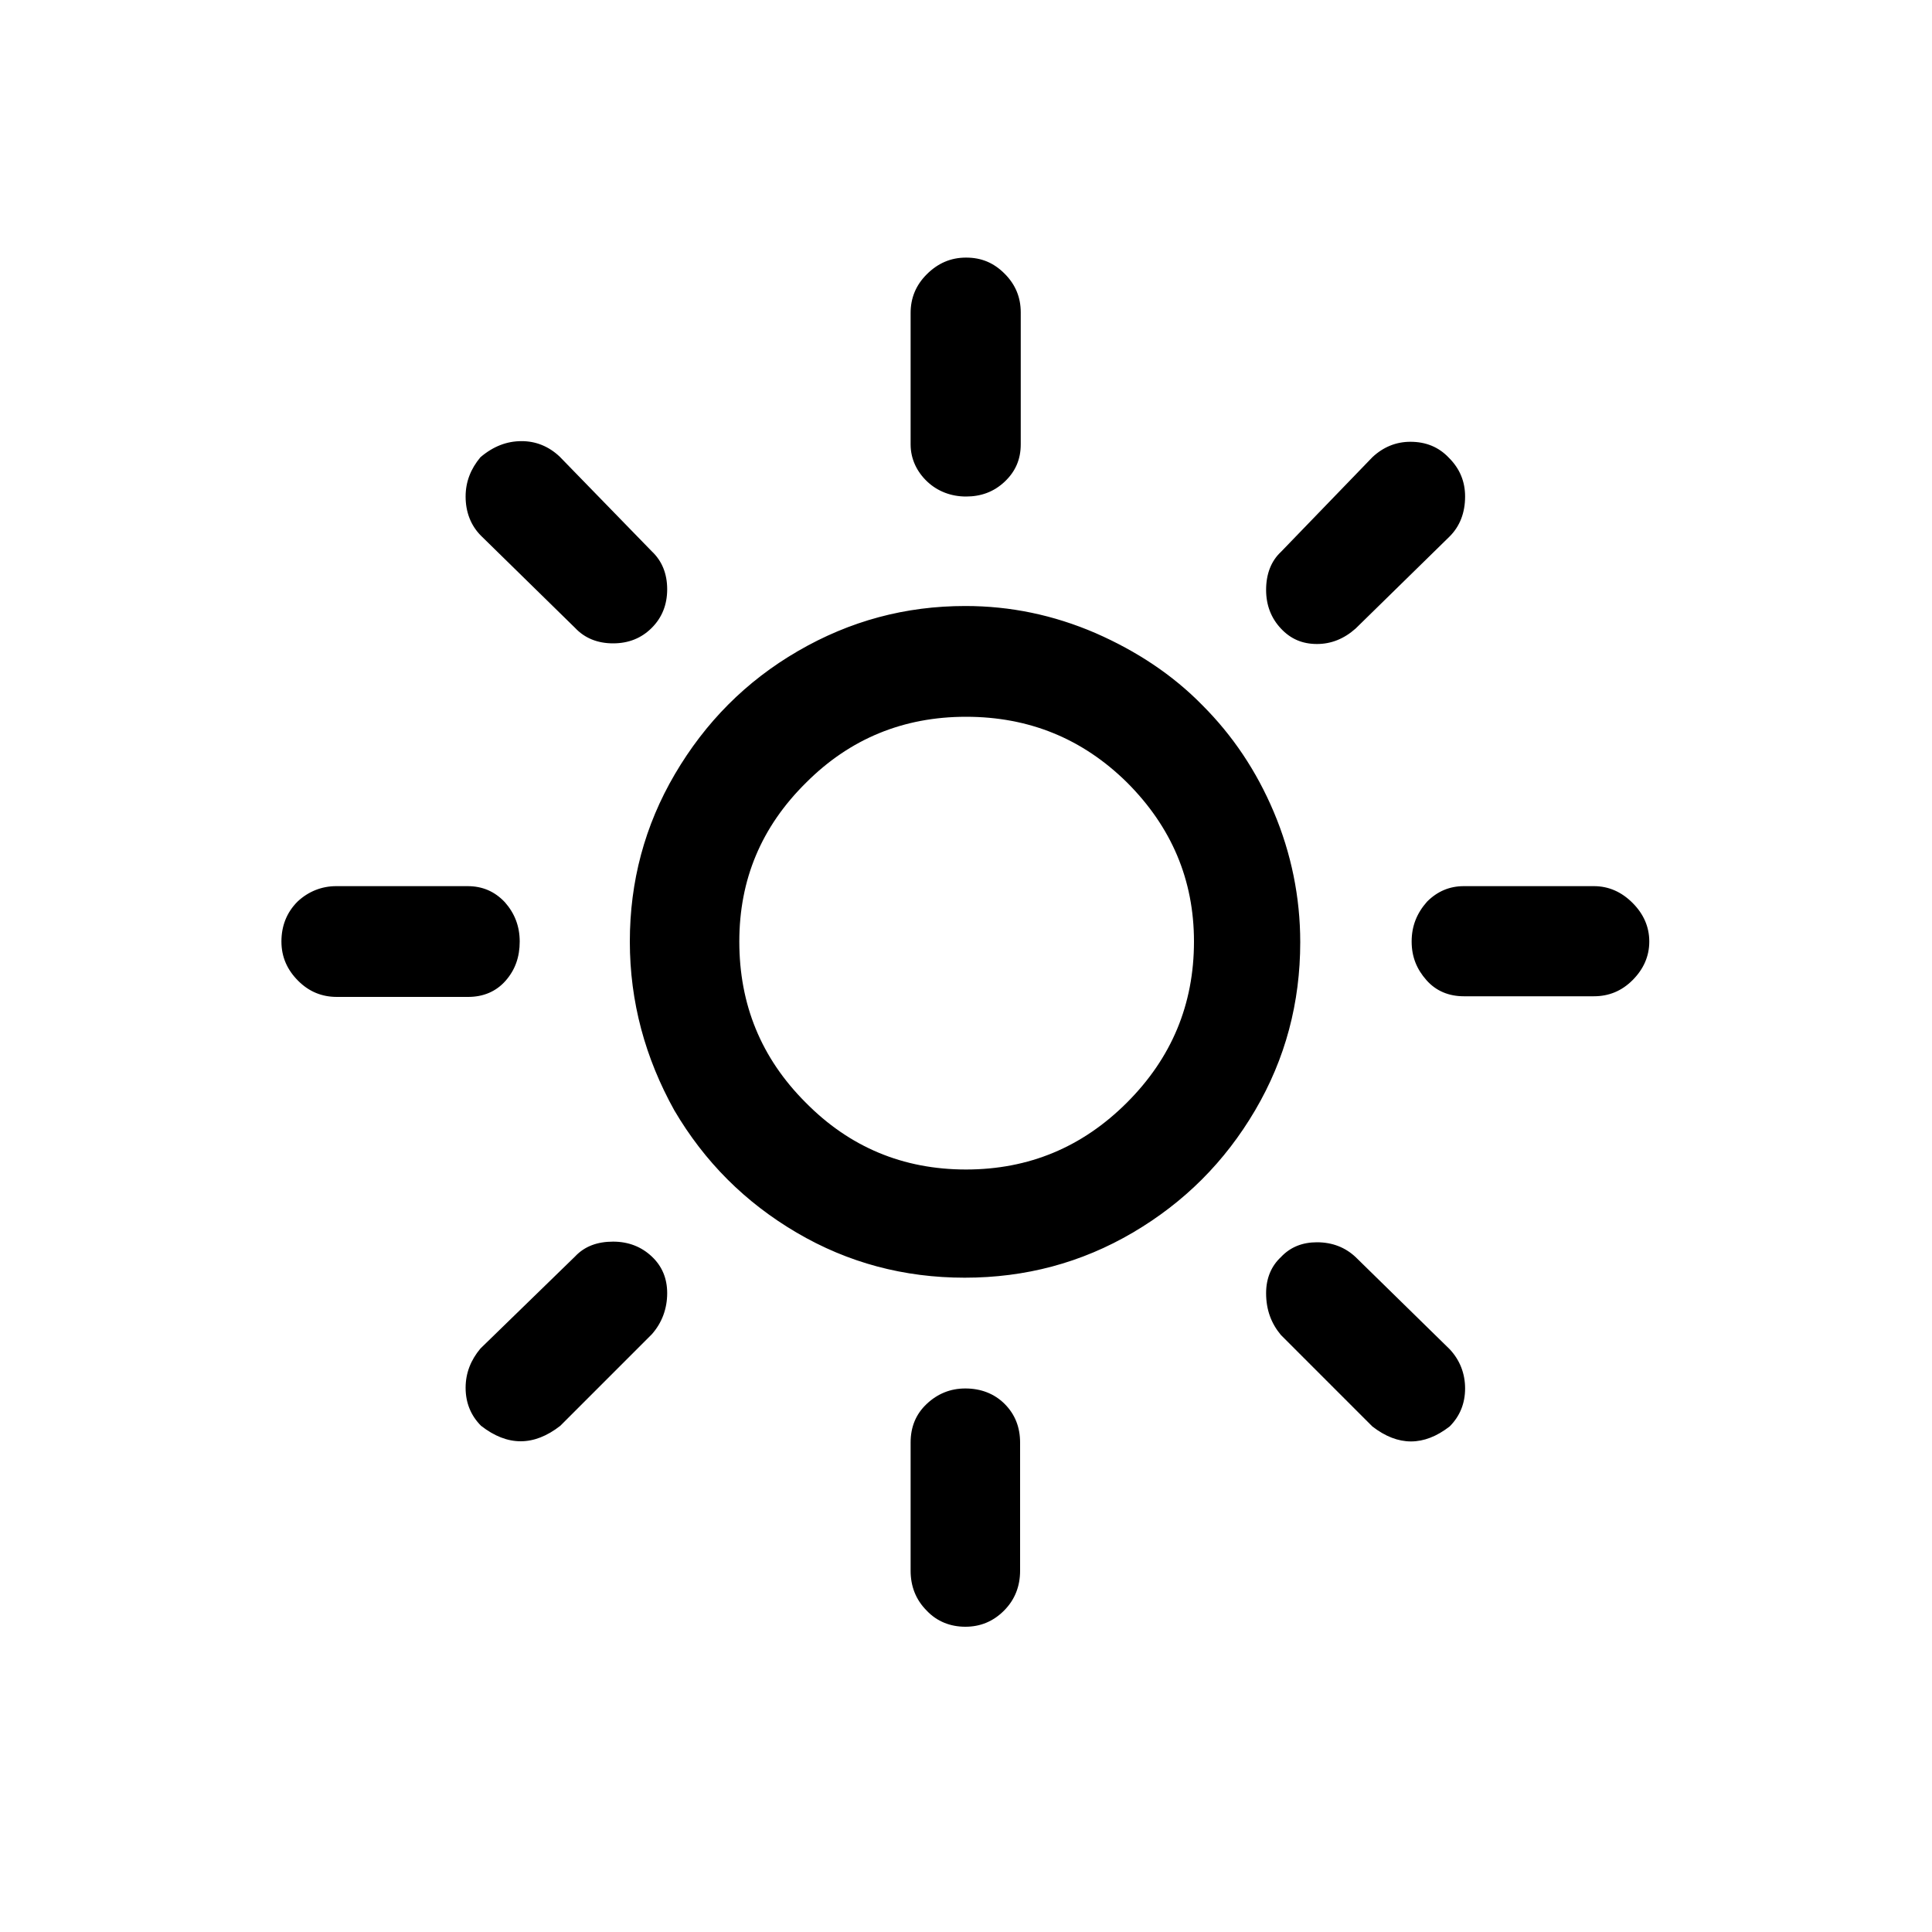
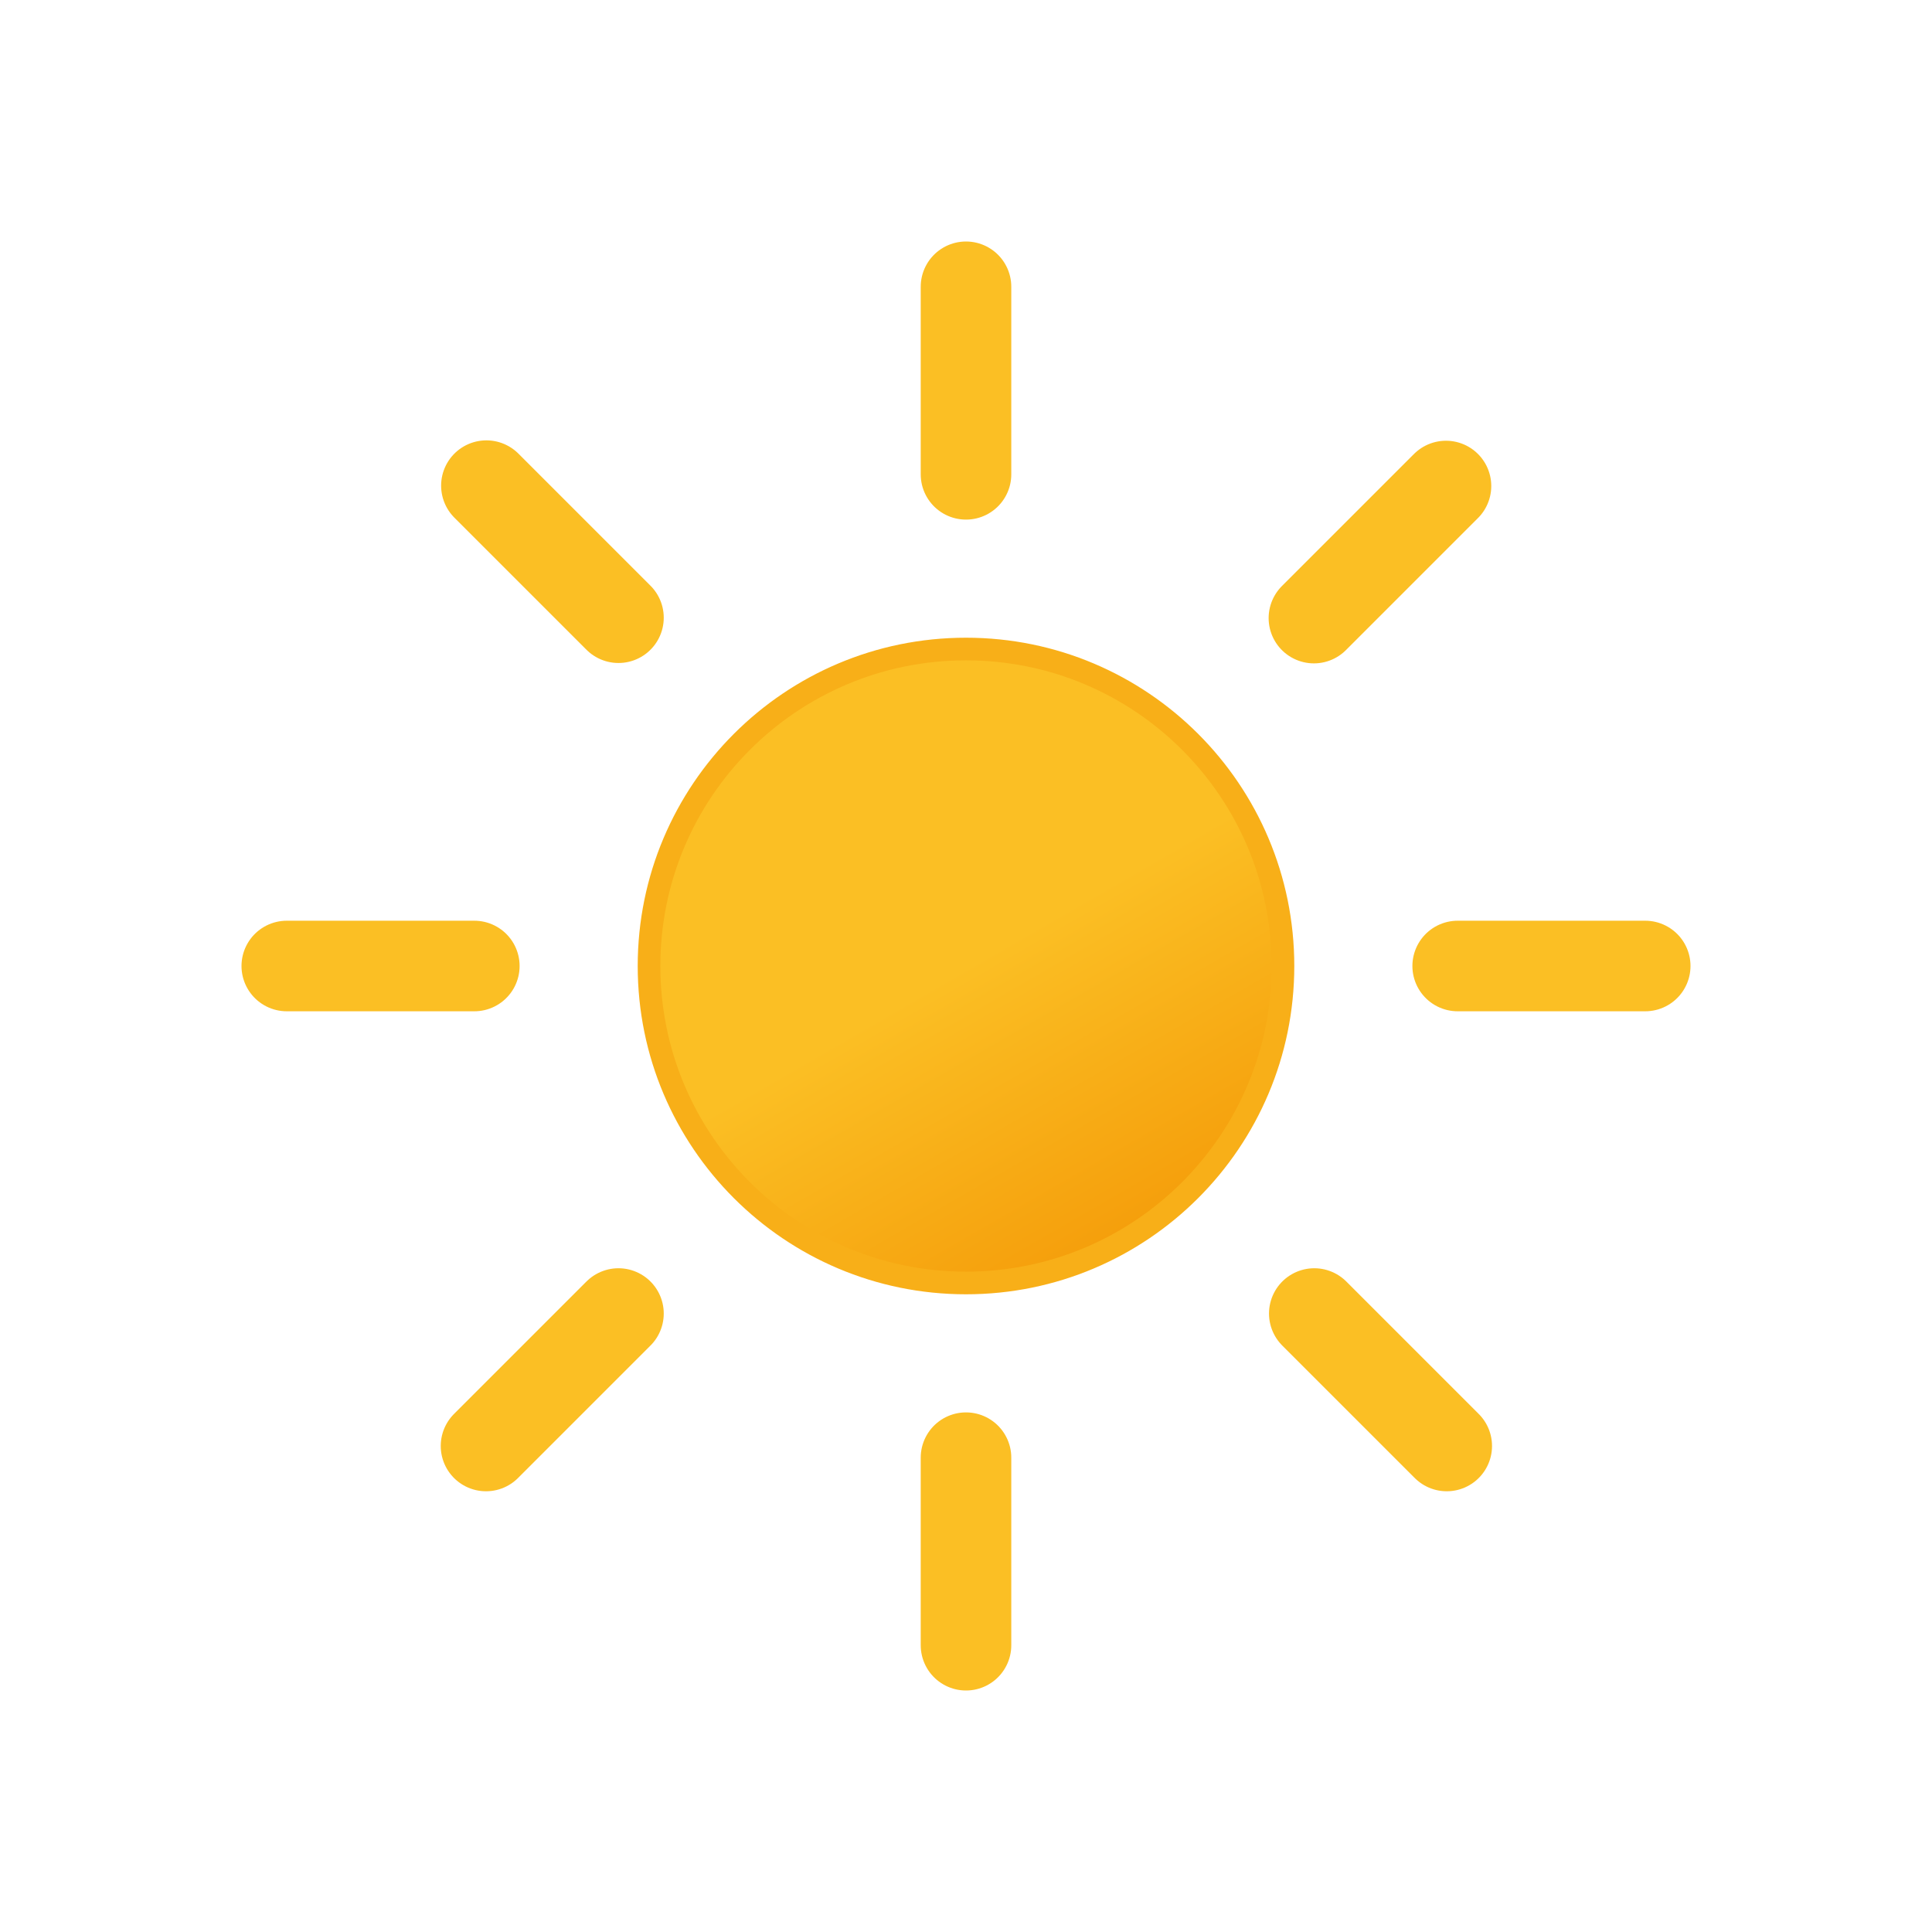
- <svg xmlns="http://www.w3.org/2000/svg" version="1.1" id="Layer_1" x="0px" y="0px" viewBox="0 0 30 30" style="enable-background:new 0 0 30 30;" xml:space="preserve">
-   <path d="M4.37,14.62c0-0.24,0.08-0.45,0.25-0.62c0.17-0.16,0.38-0.24,0.6-0.24h2.04c0.23,0,0.42,0.08,0.58,0.25  c0.15,0.17,0.23,0.37,0.23,0.61S8,15.06,7.85,15.23c-0.15,0.17-0.35,0.25-0.58,0.25H5.23c-0.23,0-0.43-0.08-0.6-0.25  C4.46,15.06,4.37,14.86,4.37,14.62z M7.23,21.55c0-0.23,0.08-0.43,0.23-0.61l1.47-1.43c0.15-0.16,0.35-0.23,0.59-0.23  c0.24,0,0.44,0.08,0.6,0.23s0.24,0.34,0.24,0.57c0,0.24-0.08,0.46-0.24,0.64L8.7,22.14c-0.41,0.32-0.82,0.32-1.23,0  C7.31,21.98,7.23,21.78,7.23,21.55z M7.23,7.71c0-0.23,0.08-0.43,0.23-0.61C7.66,6.93,7.87,6.85,8.1,6.85  c0.22,0,0.42,0.08,0.59,0.24l1.43,1.47c0.16,0.15,0.24,0.35,0.24,0.59c0,0.24-0.08,0.44-0.24,0.6s-0.36,0.24-0.6,0.24  c-0.24,0-0.44-0.08-0.59-0.24L7.47,8.32C7.31,8.16,7.23,7.95,7.23,7.71z M9.78,14.62c0-0.93,0.23-1.8,0.7-2.6s1.1-1.44,1.91-1.91  s1.67-0.7,2.6-0.7c0.7,0,1.37,0.14,2.02,0.42c0.64,0.28,1.2,0.65,1.66,1.12c0.47,0.47,0.84,1.02,1.11,1.66  c0.27,0.64,0.41,1.32,0.41,2.02c0,0.94-0.23,1.81-0.7,2.61c-0.47,0.8-1.1,1.43-1.9,1.9c-0.8,0.47-1.67,0.7-2.61,0.7  s-1.81-0.23-2.61-0.7c-0.8-0.47-1.43-1.1-1.9-1.9C10.02,16.43,9.78,15.56,9.78,14.62z M11.48,14.62c0,0.98,0.34,1.81,1.03,2.5  c0.68,0.69,1.51,1.04,2.49,1.04s1.81-0.35,2.5-1.04s1.04-1.52,1.04-2.5c0-0.96-0.35-1.78-1.04-2.47c-0.69-0.68-1.52-1.02-2.5-1.02  c-0.97,0-1.8,0.34-2.48,1.02C11.82,12.84,11.48,13.66,11.48,14.62z M14.14,22.4c0-0.24,0.08-0.44,0.25-0.6s0.37-0.24,0.6-0.24  c0.24,0,0.45,0.08,0.61,0.24s0.24,0.36,0.24,0.6v1.99c0,0.24-0.08,0.45-0.25,0.62c-0.17,0.17-0.37,0.25-0.6,0.25  s-0.44-0.08-0.6-0.25c-0.17-0.17-0.25-0.38-0.25-0.62V22.4z M14.14,6.9V4.86c0-0.23,0.08-0.43,0.25-0.6C14.56,4.09,14.76,4,15,4  s0.43,0.08,0.6,0.25c0.17,0.17,0.25,0.37,0.25,0.6V6.9c0,0.23-0.08,0.42-0.25,0.58S15.23,7.71,15,7.71s-0.44-0.08-0.6-0.23  S14.14,7.13,14.14,6.9z M19.66,20.08c0-0.23,0.08-0.42,0.23-0.56c0.15-0.16,0.34-0.23,0.56-0.23c0.24,0,0.44,0.08,0.6,0.23  l1.46,1.43c0.16,0.17,0.24,0.38,0.24,0.61c0,0.23-0.08,0.43-0.24,0.59c-0.4,0.31-0.8,0.31-1.2,0l-1.42-1.42  C19.74,20.55,19.66,20.34,19.66,20.08z M19.66,9.16c0-0.25,0.08-0.45,0.23-0.59l1.42-1.47c0.17-0.16,0.37-0.24,0.59-0.24  c0.24,0,0.44,0.08,0.6,0.25c0.17,0.17,0.25,0.37,0.25,0.6c0,0.25-0.08,0.46-0.24,0.62l-1.46,1.43c-0.18,0.16-0.38,0.24-0.6,0.24  c-0.23,0-0.41-0.08-0.56-0.24S19.66,9.4,19.66,9.16z M21.92,14.62c0-0.24,0.08-0.44,0.24-0.62c0.16-0.16,0.35-0.24,0.57-0.24h2.02  c0.23,0,0.43,0.09,0.6,0.26c0.17,0.17,0.26,0.37,0.26,0.6s-0.09,0.43-0.26,0.6c-0.17,0.17-0.37,0.25-0.6,0.25h-2.02  c-0.23,0-0.43-0.08-0.58-0.25S21.92,14.86,21.92,14.62z" />
+ <svg xmlns="http://www.w3.org/2000/svg" xmlns:xlink="http://www.w3.org/1999/xlink" viewBox="0 0 512 512">
+   <defs>
+     <linearGradient id="a" x1="150" x2="234" y1="119.2" y2="264.8" gradientUnits="userSpaceOnUse">
+       <stop offset="0" stop-color="#fbbf24" />
+       <stop offset=".5" stop-color="#fbbf24" />
+       <stop offset="1" stop-color="#f59e0b" />
+     </linearGradient>
+     <symbol id="b" viewBox="0 0 384 384">
+       <circle cx="192" cy="192" r="84" fill="url(#a)" stroke="#f8af18" stroke-miterlimit="10" stroke-width="6" />
+       <path fill="none" stroke="#fbbf24" stroke-linecap="round" stroke-miterlimit="10" stroke-width="24" d="M192 61.7V12m0 360v-49.7m92.2-222.5 35-35M64.8 319.2l35.1-35.1m0-184.4-35-35m254.5 254.5-35.1-35.1M61.7 192H12m360 0h-49.7">
+         <animateTransform additive="sum" attributeName="transform" dur="6s" repeatCount="indefinite" type="rotate" values="0 192 192; 45 192 192" />
+       </path>
+     </symbol>
+   </defs>
+   <use xlink:href="#b" width="384" height="384" transform="translate(64 64)" />
</svg>
